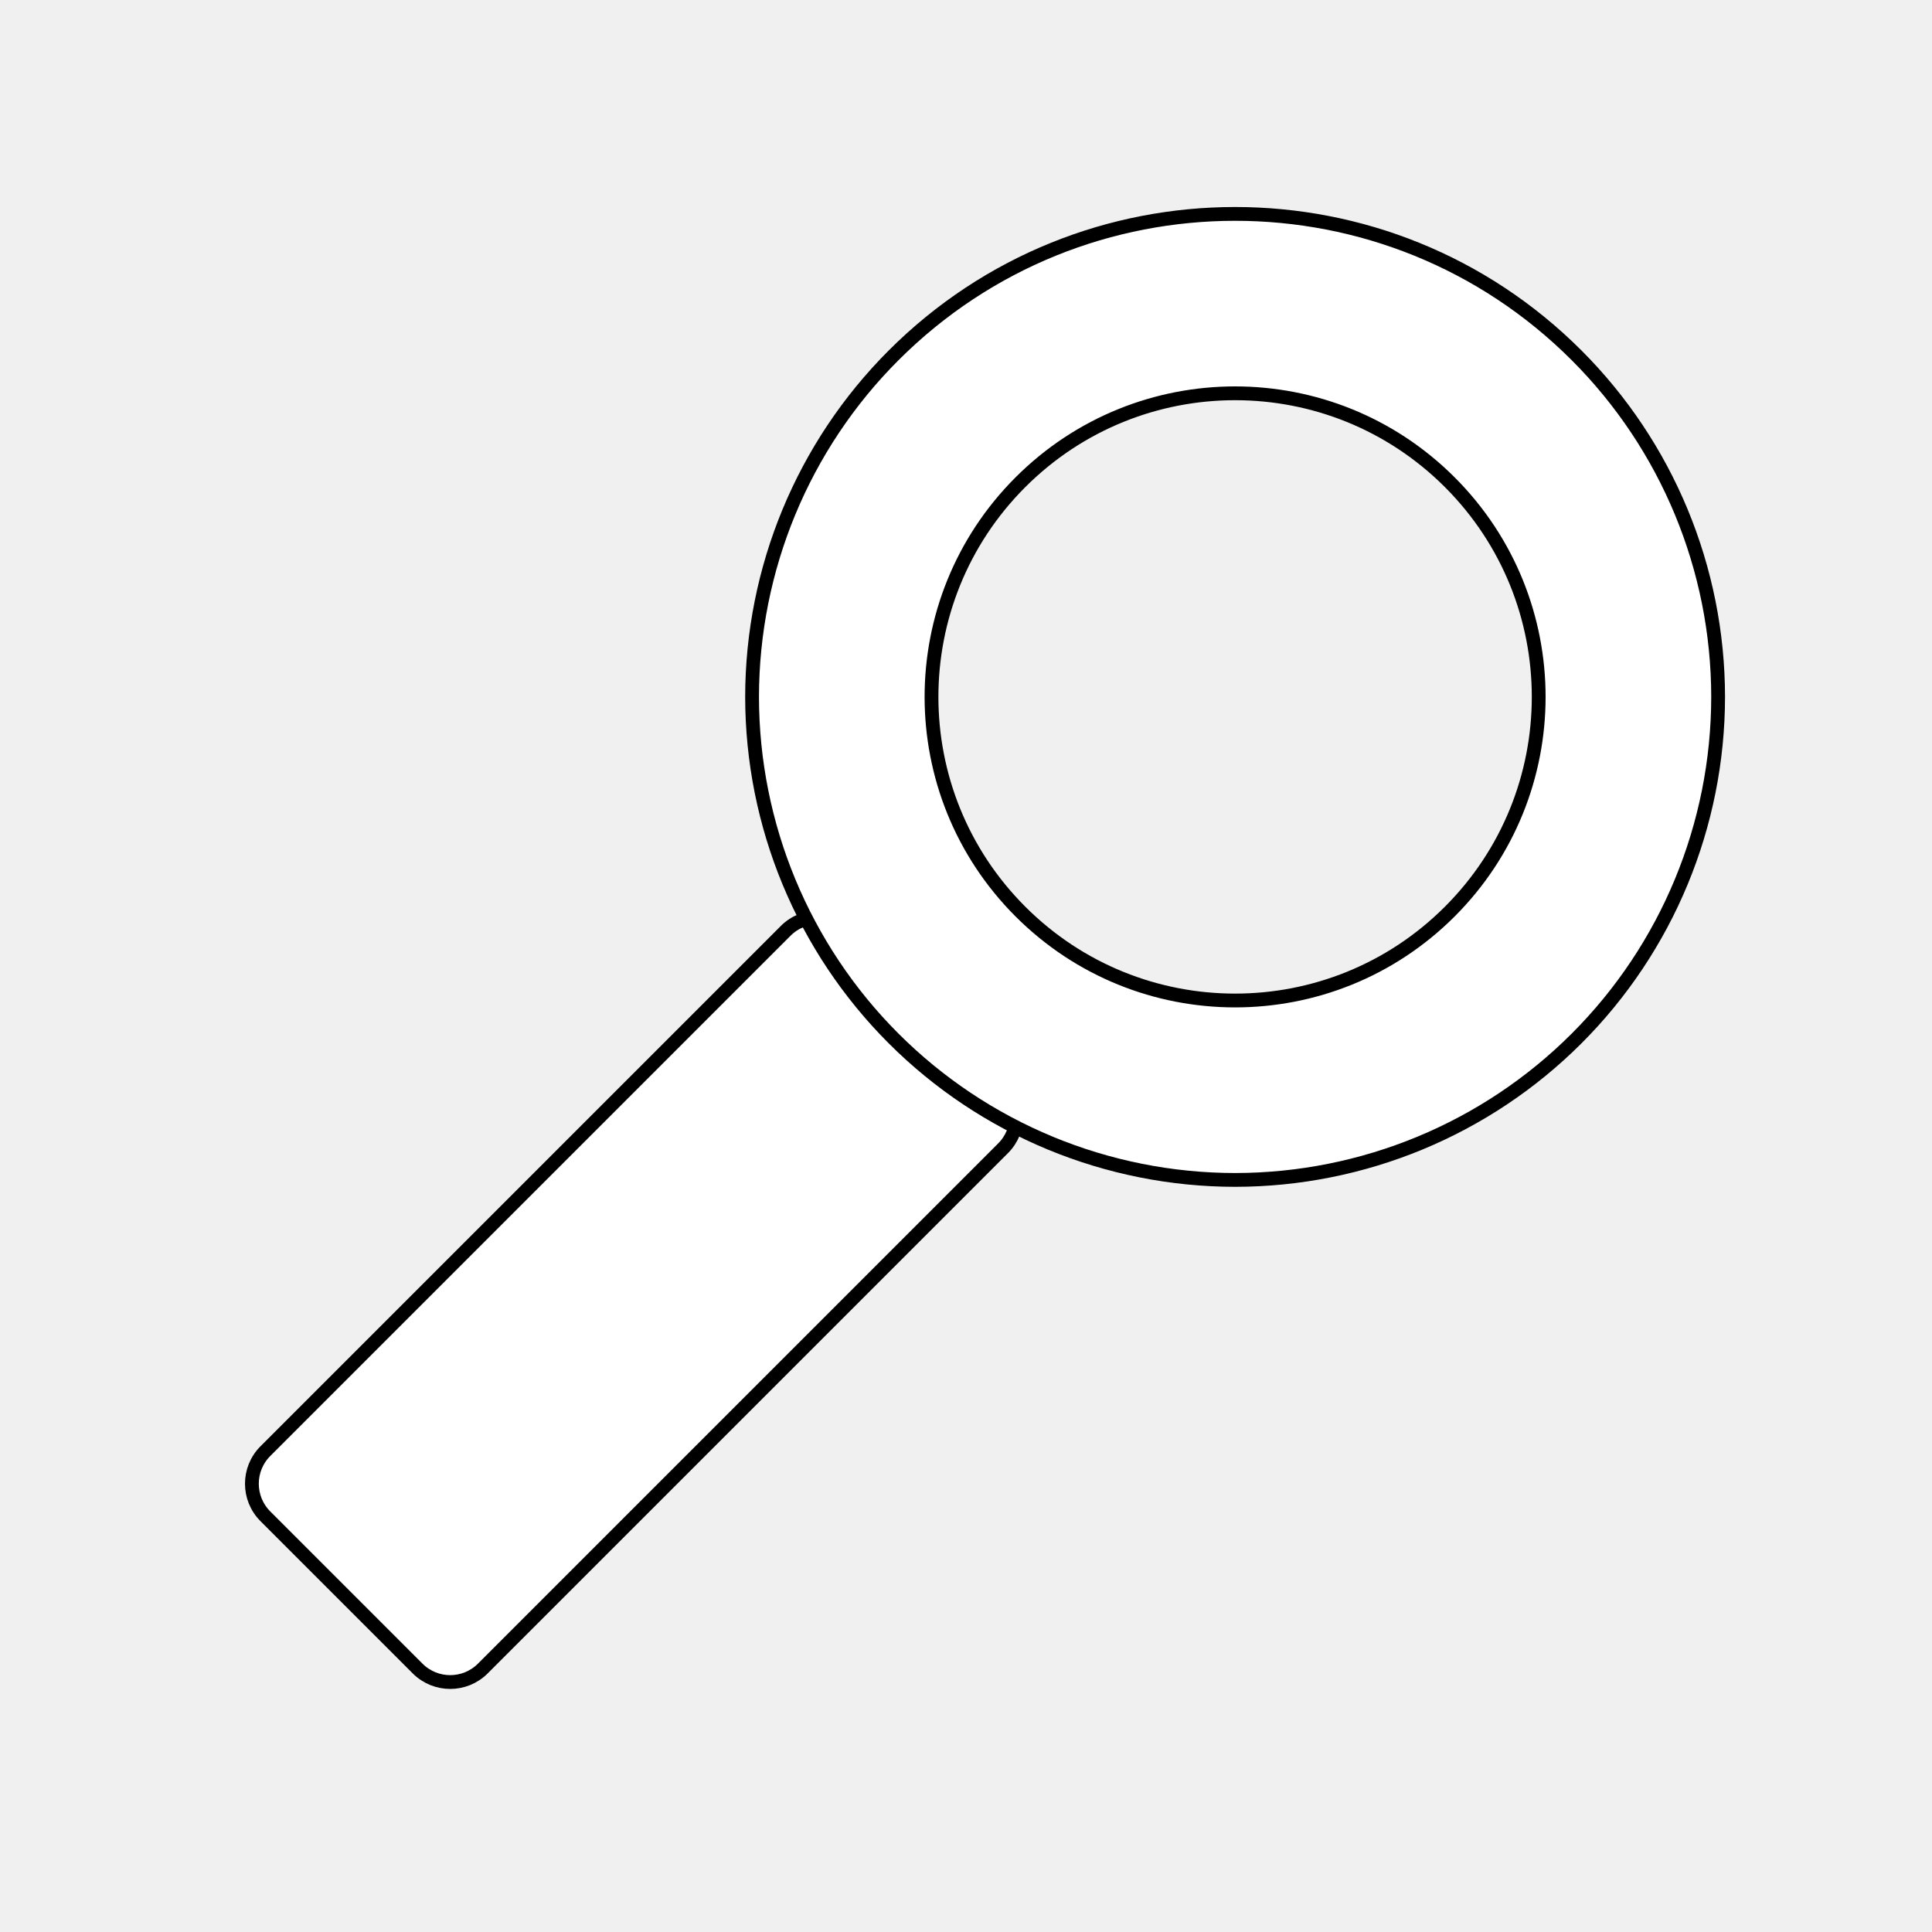
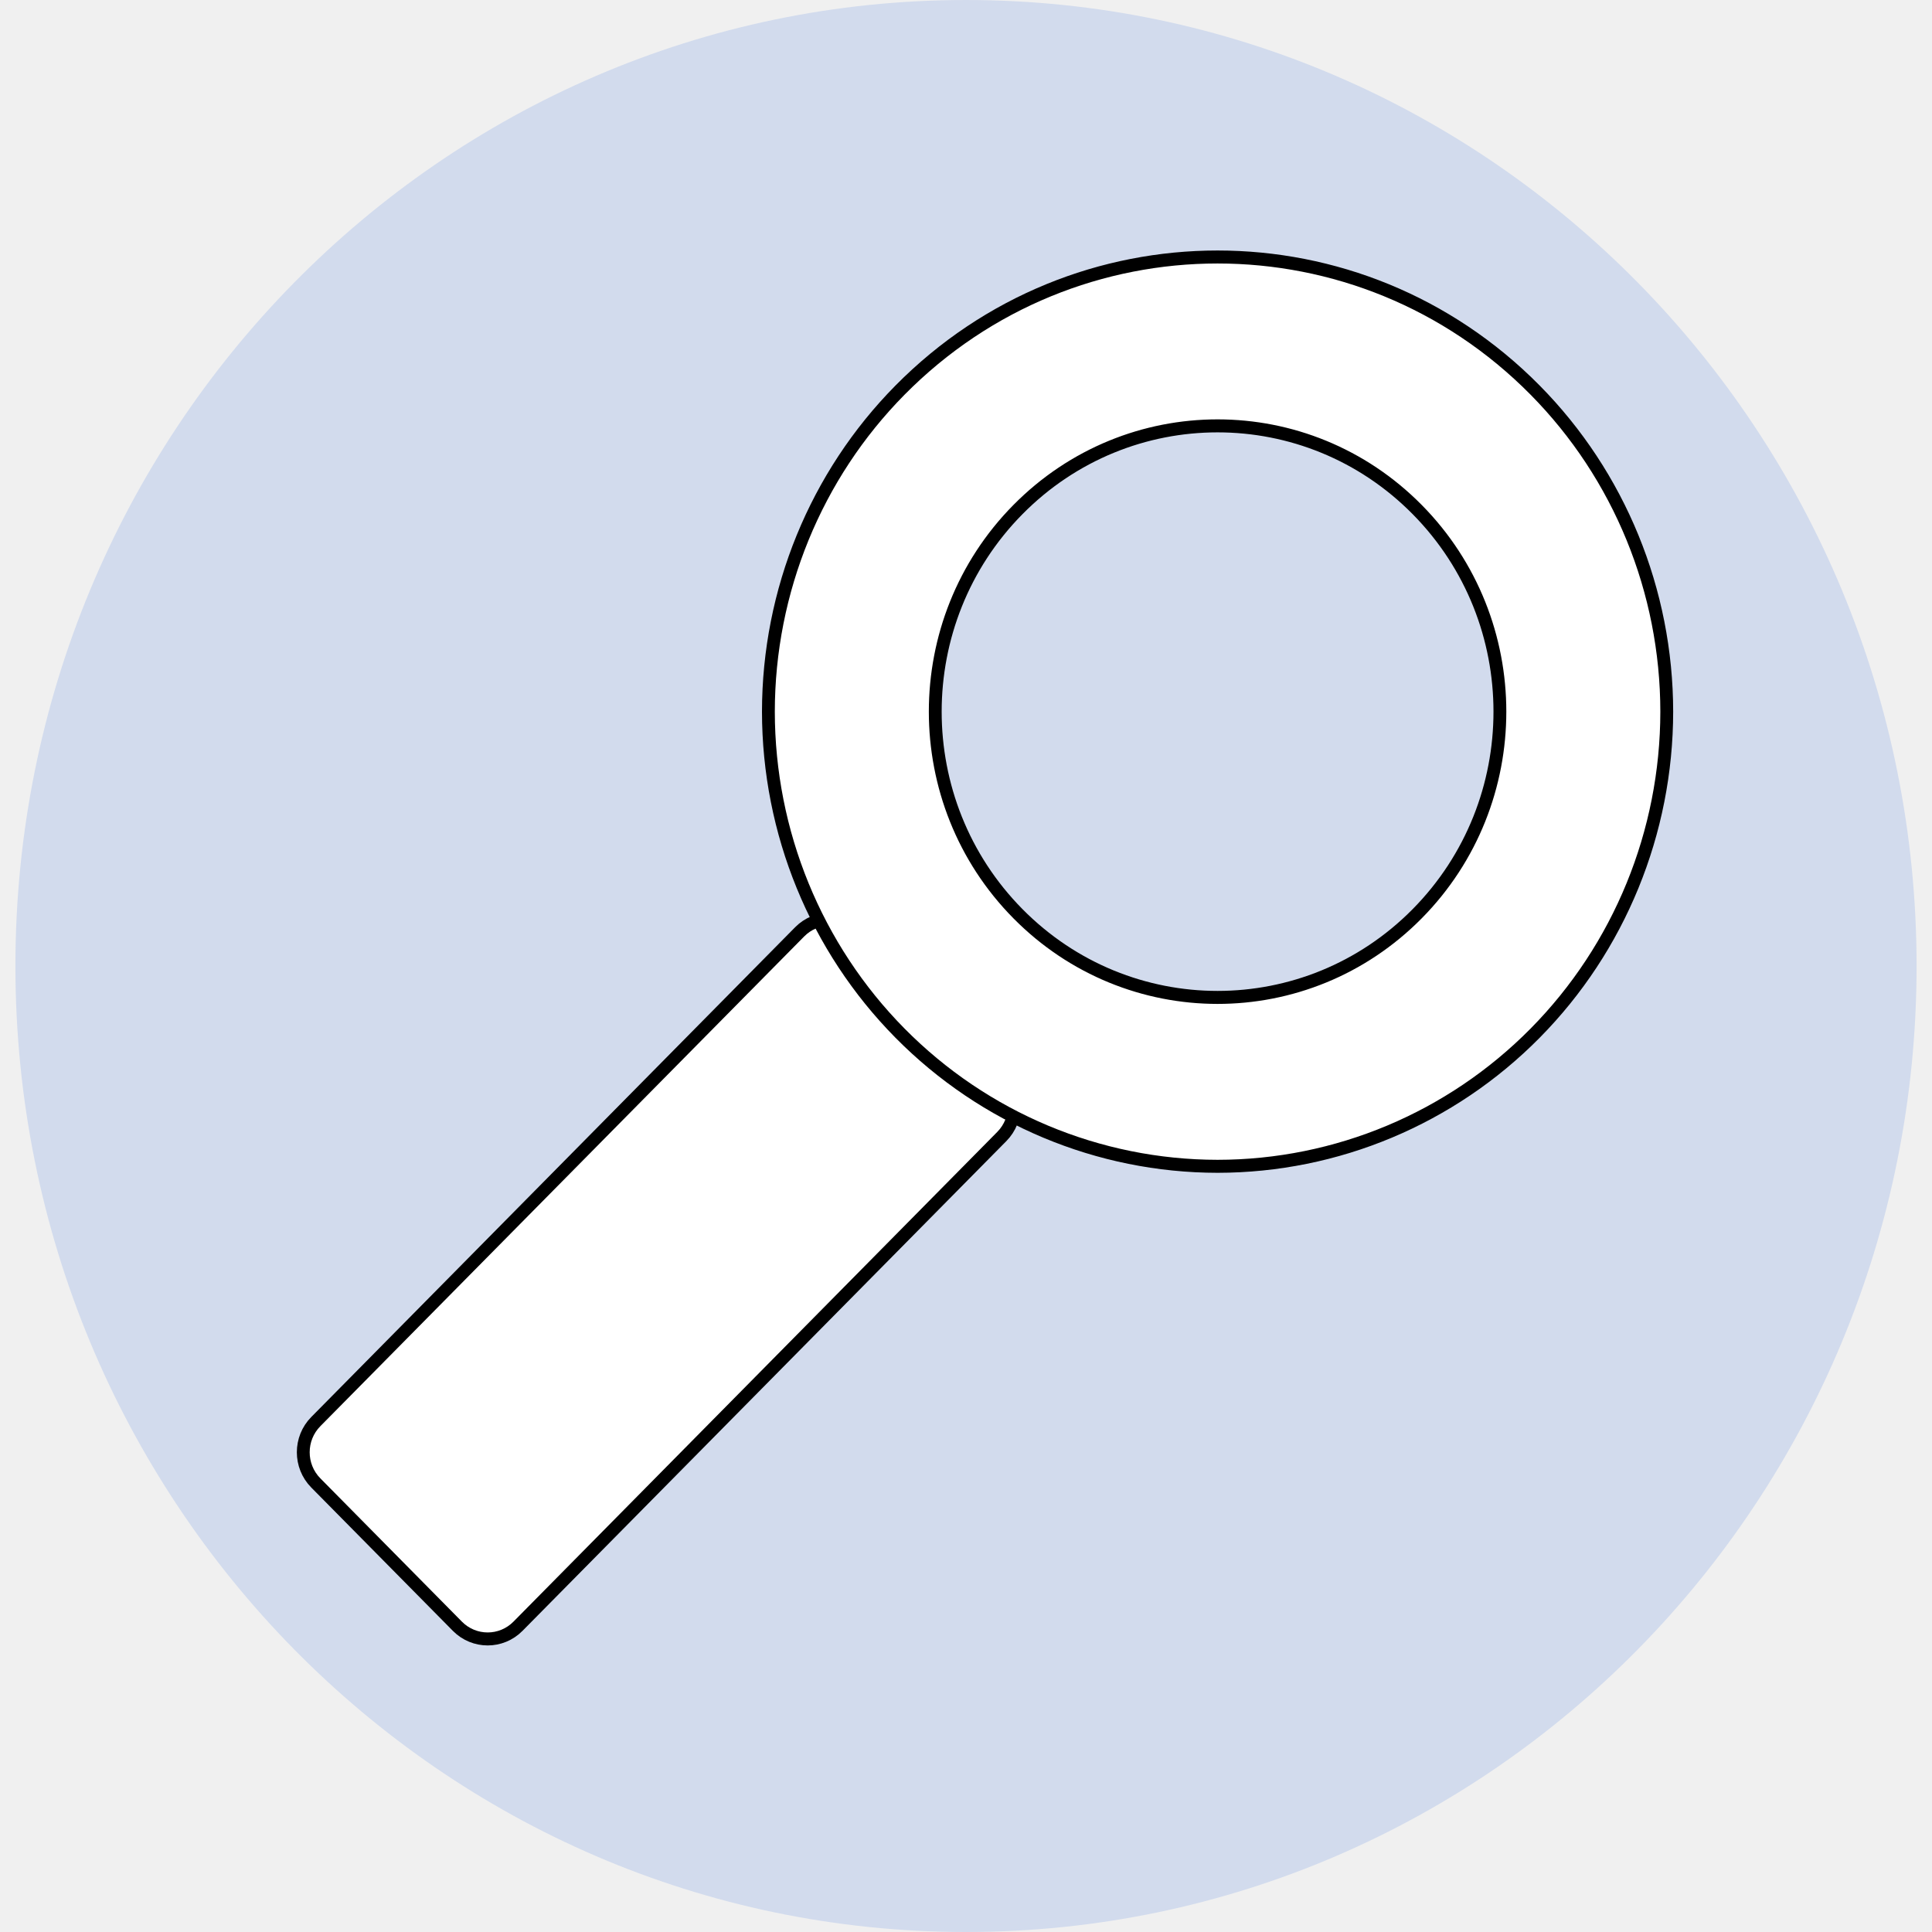
- <svg xmlns="http://www.w3.org/2000/svg" version="1.1" width="140px" height="140px" viewBox="-0.5 -0.5 140 140" content="&lt;mxfile host=&quot;app.diagrams.net&quot; modified=&quot;2024-03-11T16:20:58.837Z&quot; agent=&quot;Mozilla/5.0 (Windows NT 10.0; Win64; x64; rv:123.0) Gecko/20100101 Firefox/123.0&quot; version=&quot;24.0.4&quot; etag=&quot;Szg3OW8L-UrxN_dgeJwl&quot; type=&quot;google&quot; scale=&quot;1&quot; border=&quot;0&quot;&gt;&#10;  &lt;diagram name=&quot;Página-1&quot; id=&quot;joNlzIwyonvDzmoDAKAp&quot;&gt;&#10;    &lt;mxGraphModel dx=&quot;1050&quot; dy=&quot;558&quot; grid=&quot;1&quot; gridSize=&quot;10&quot; guides=&quot;1&quot; tooltips=&quot;1&quot; connect=&quot;1&quot; arrows=&quot;1&quot; fold=&quot;1&quot; page=&quot;1&quot; pageScale=&quot;1&quot; pageWidth=&quot;827&quot; pageHeight=&quot;1169&quot; math=&quot;0&quot; shadow=&quot;0&quot;&gt;&#10;      &lt;root&gt;&#10;        &lt;mxCell id=&quot;0&quot; /&gt;&#10;        &lt;mxCell id=&quot;1&quot; parent=&quot;0&quot; /&gt;&#10;        &lt;mxCell id=&quot;2&quot; value=&quot;&quot; style=&quot;group;rotation=45;&quot; vertex=&quot;1&quot; connectable=&quot;0&quot; parent=&quot;1&quot;&gt;&#10;          &lt;mxGeometry x=&quot;620&quot; y=&quot;600&quot; width=&quot;70&quot; height=&quot;126.14&quot; as=&quot;geometry&quot; /&gt;&#10;        &lt;/mxCell&gt;&#10;        &lt;mxCell id=&quot;3&quot; value=&quot;&quot; style=&quot;rounded=1;whiteSpace=wrap;html=1;rotation=-45;&quot; vertex=&quot;1&quot; parent=&quot;2&quot;&gt;&#10;          &lt;mxGeometry x=&quot;-18.54&quot; y=&quot;75.54&quot; width=&quot;60&quot; height=&quot;22.28&quot; as=&quot;geometry&quot; /&gt;&#10;        &lt;/mxCell&gt;&#10;        &lt;mxCell id=&quot;4&quot; value=&quot;&quot; style=&quot;verticalLabelPosition=bottom;verticalAlign=top;html=1;shape=mxgraph.basic.donut;dx=13;rotation=45;&quot; vertex=&quot;1&quot; parent=&quot;2&quot;&gt;&#10;          &lt;mxGeometry x=&quot;20&quot; y=&quot;8&quot; width=&quot;70&quot; height=&quot;70&quot; as=&quot;geometry&quot; /&gt;&#10;        &lt;/mxCell&gt;&#10;      &lt;/root&gt;&#10;    &lt;/mxGraphModel&gt;&#10;  &lt;/diagram&gt;&#10;&lt;/mxfile&gt;&#10;">
-   <defs />
-   <g>
-     <g />
+ <svg xmlns="http://www.w3.org/2000/svg" id="eHtw7jpaPLD1" viewBox="-0.5 -0.5 140 140" shape-rendering="geometricPrecision" text-rendering="geometricPrecision">
+   <ellipse rx="57.115" ry="58.353" transform="matrix(1.206042 0 0 1.199592 69.5 69.5)" fill="#d2dbed" stroke-width="0" />
+   <g transform="matrix(.929927 0 0 0.941294 4.966618 4.003345)">
    <g>
-       <rect x="15.46" y="82.54" width="60" height="22.28" rx="3.34" ry="3.34" fill="rgb(255, 255, 255)" stroke="rgb(0, 0, 0)" transform="rotate(-45,45.46,93.68)" pointer-events="all" />
+       <rect width="60" height="22.28" rx="3.34" ry="3.34" transform="matrix(.707107-.707107 0.707107 0.707107 16.36963 107.016)" fill="#fff" stroke="#000" />
    </g>
    <g>
-       <path d="M 54 50 C 54 30.67 69.67 15 89 15 C 98.28 15 107.18 18.69 113.75 25.25 C 120.31 31.82 124 40.72 124 50 C 124 59.28 120.31 68.18 113.75 74.75 C 107.18 81.31 98.28 85 89 85 C 79.72 85 70.82 81.31 64.25 74.75 C 57.69 68.18 54 59.28 54 50 Z M 89 28 C 76.85 28 67 37.85 67 50 C 67 62.15 76.85 72 89 72 C 101.15 72 111 62.15 111 50 C 111 37.85 101.15 28 89 28 Z" fill="rgb(255, 255, 255)" stroke="rgb(0, 0, 0)" stroke-miterlimit="10" transform="rotate(45,89,50)" pointer-events="all" />
+       <path d="M54,50c0-19.33,15.67-35,35-35c9.28,0,18.18,3.69,24.75,10.25C120.31,31.82,124,40.72,124,50s-3.69,18.18-10.25,24.75C107.18,81.31,98.28,85,89,85s-18.18-3.69-24.75-10.25C57.69,68.18,54,59.28,54,50ZM89,28c-12.15,0-22,9.85-22,22s9.85,22,22,22s22-9.85,22-22-9.85-22-22-22Z" transform="matrix(.707107 0.707107-.707107 0.707107 61.42284-48.28784)" fill="#fff" stroke="#000" stroke-miterlimit="10" />
    </g>
  </g>
</svg>
